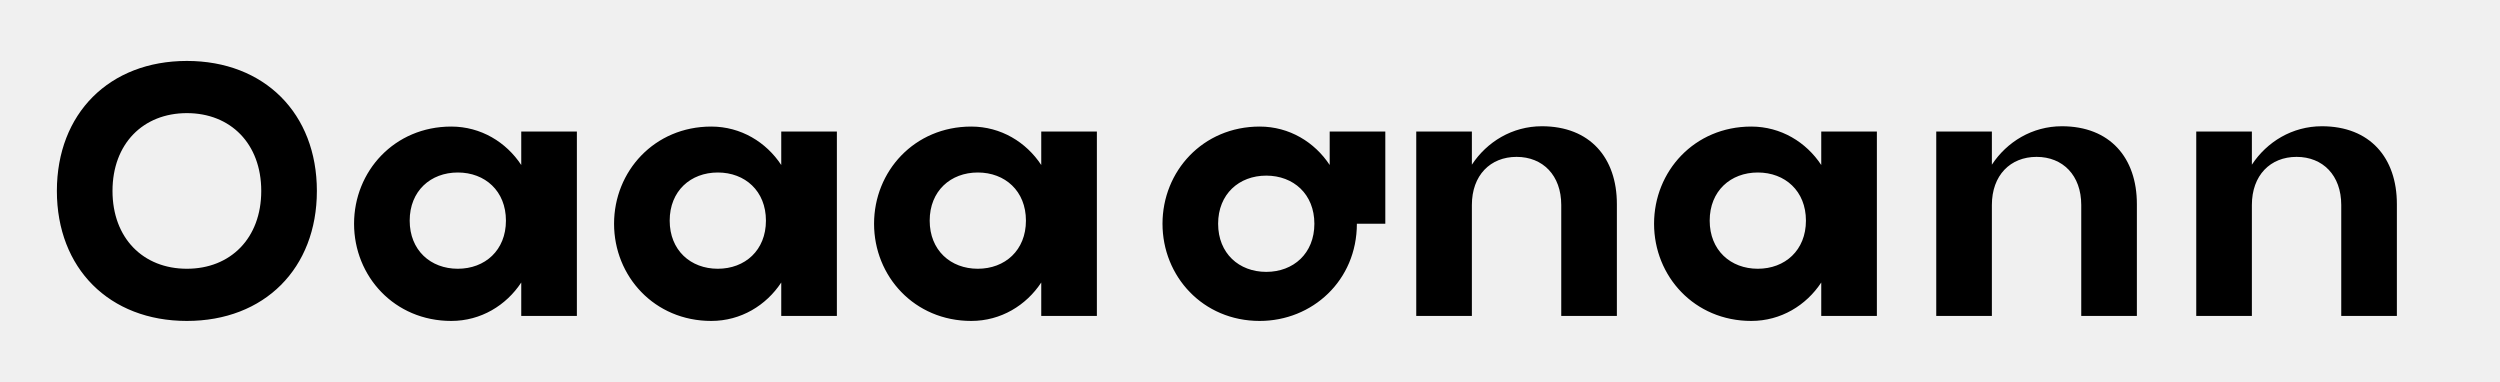
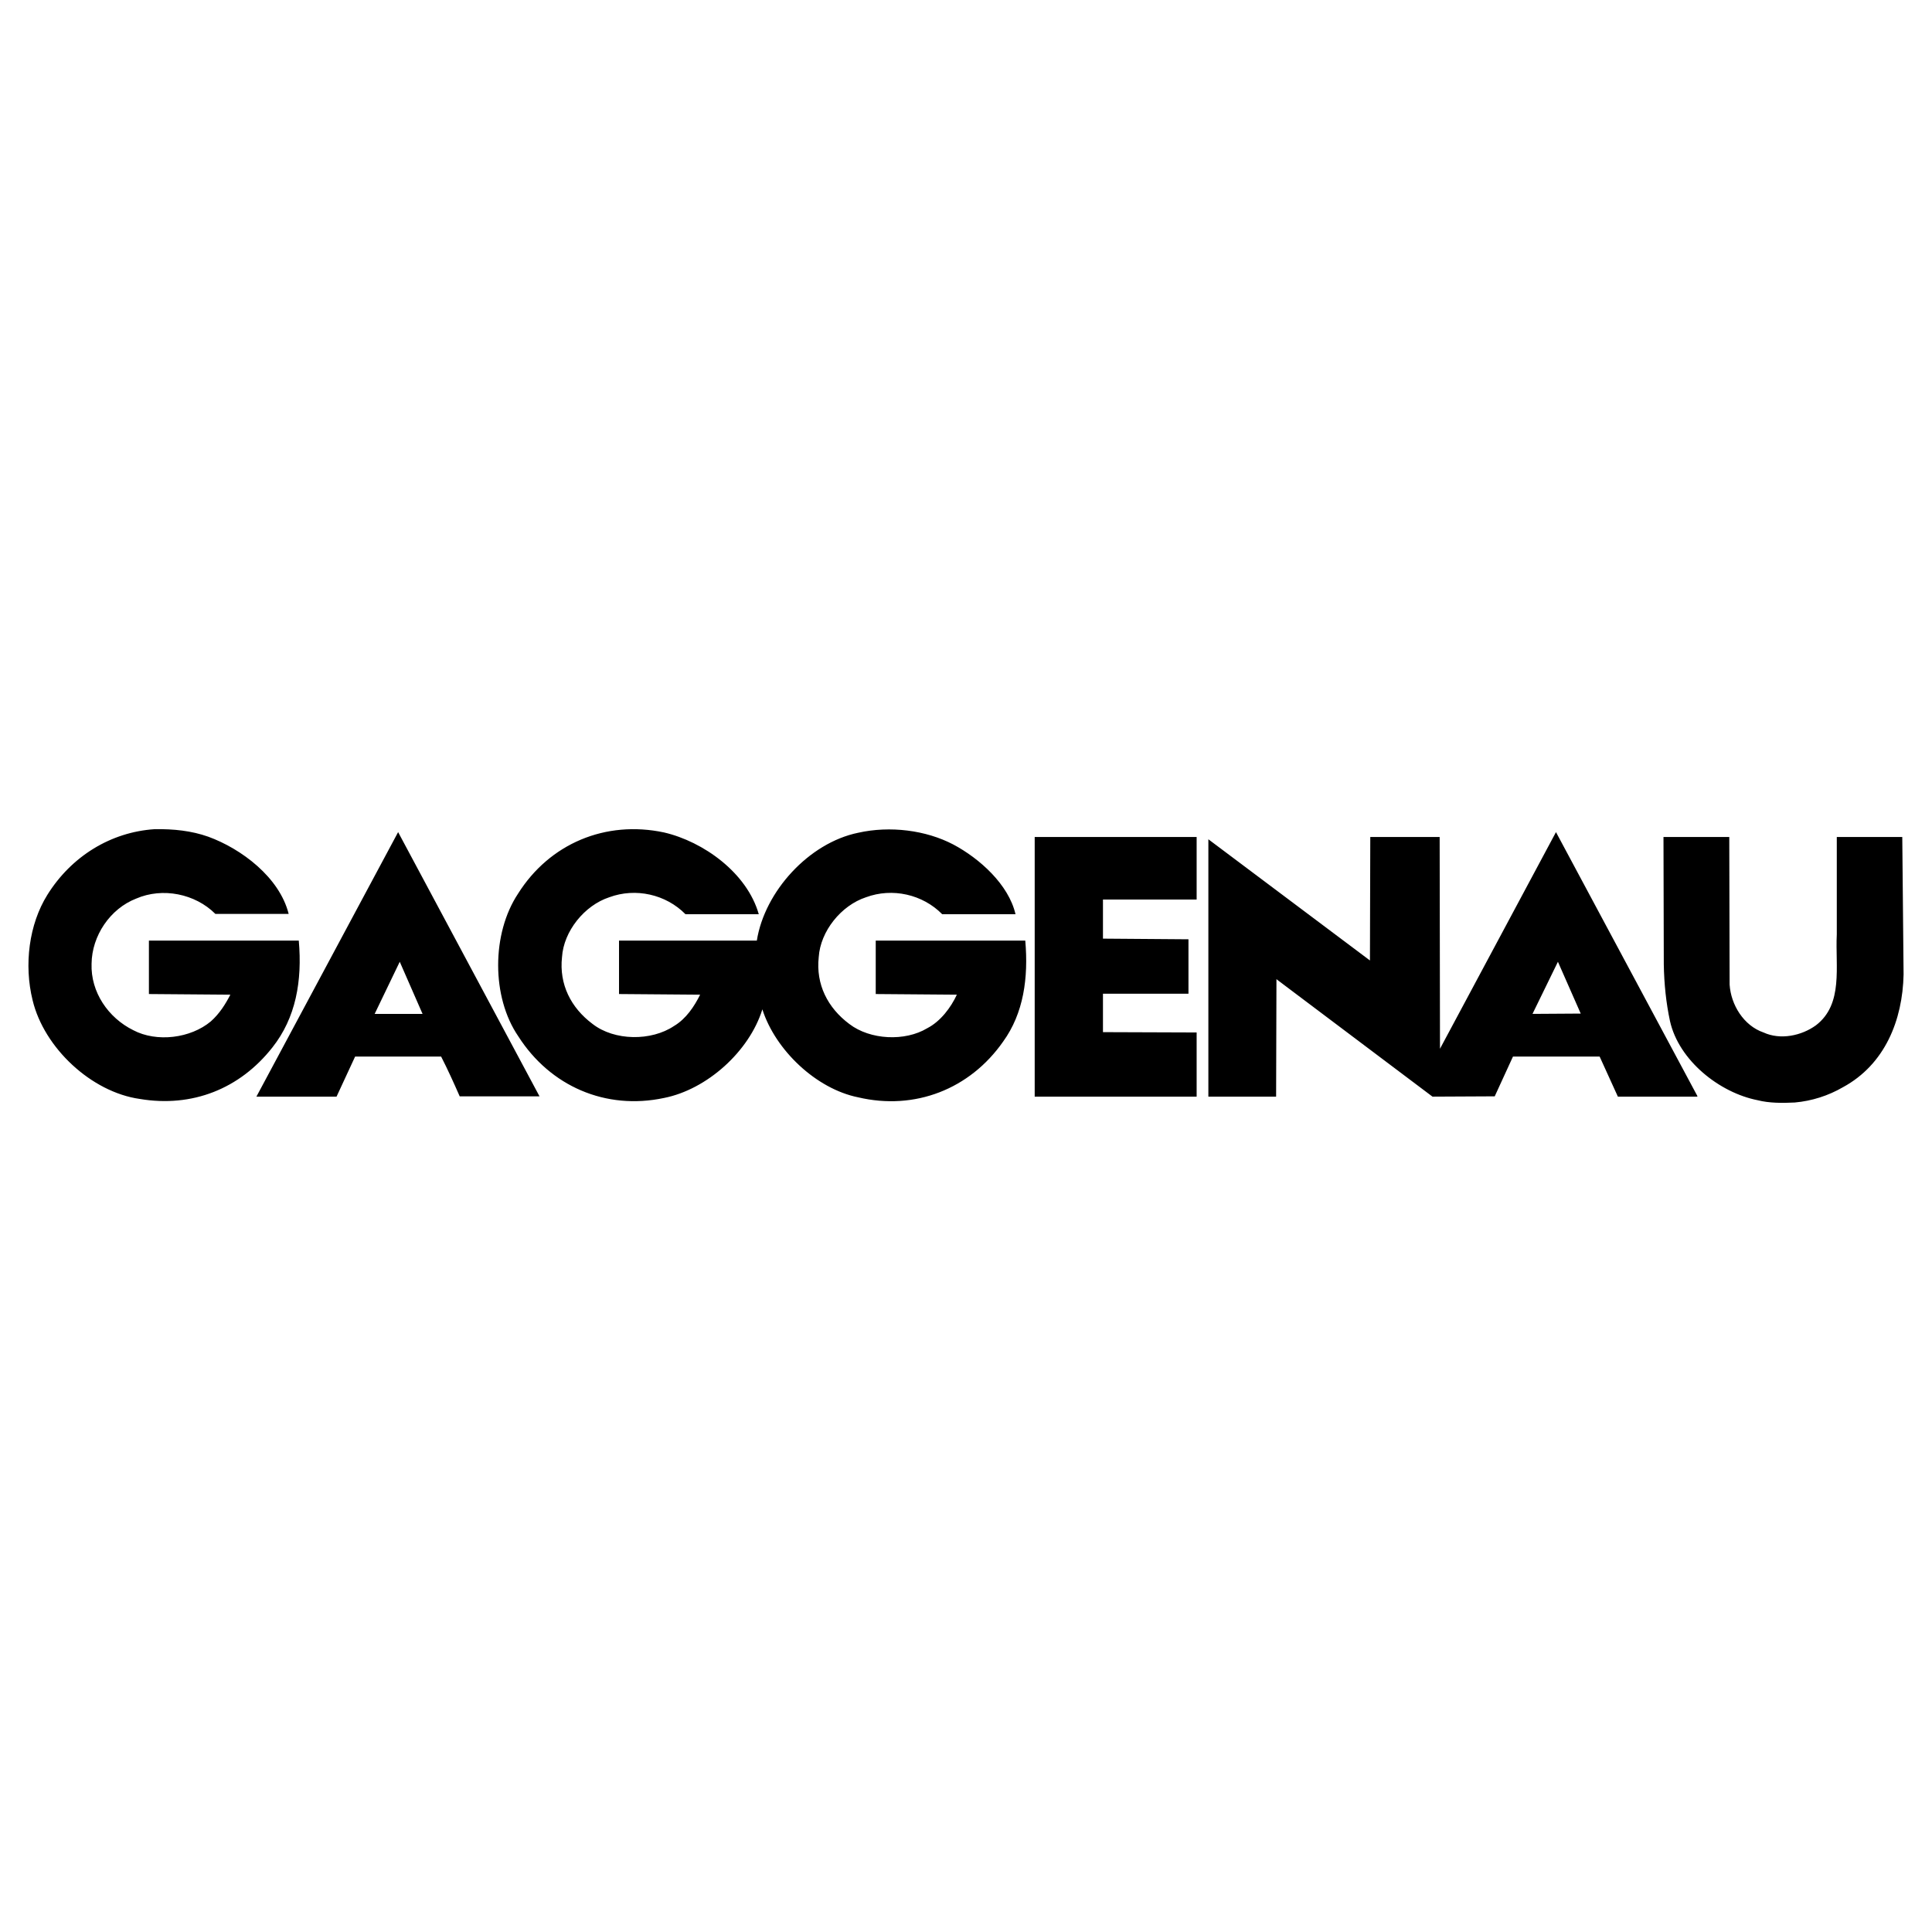
- <svg xmlns="http://www.w3.org/2000/svg" viewBox="0 0 800 122" fill="#000">
-   <path d="M101.4 61.1c0 24.8-16.8 41.6-41.6 41.6S18.2 85.9 18.2 61.1 35 19.5 59.8 19.5s41.6 16.8 41.6 41.6zm-65.4 0c0 15.1 9.8 24.9 23.8 24.9s23.8-9.8 23.8-24.9-9.8-24.9-23.8-24.9-23.8 9.8-23.8 24.9zM184.6 101.1h-17.8V90.4c-4.8 7.3-12.9 12.3-22.4 12.3-18.2 0-31.1-14.3-31.1-31.1s12.9-31.1 31.1-31.1c9.5 0 17.6 5 22.4 12.3V42.1h17.8v59zm-53.5-30.5c0 9.5 6.7 15.4 15.4 15.4s15.4-5.9 15.4-15.4-6.7-15.4-15.4-15.4-15.4 5.9-15.4 15.4zM267.8 101.1h-17.8V90.4c-4.8 7.3-12.9 12.3-22.4 12.3-18.2 0-31.1-14.3-31.1-31.1s12.9-31.1 31.1-31.1c9.5 0 17.6 5 22.4 12.3V42.1h17.8v59zm-53.5-30.5c0 9.5 6.7 15.4 15.4 15.4s15.4-5.9 15.4-15.4-6.7-15.4-15.4-15.4-15.4 5.9-15.4 15.4zM351 101.1h-17.8V90.4c-4.8 7.3-12.9 12.3-22.4 12.3-18.2 0-31.1-14.3-31.1-31.1s12.9-31.1 31.1-31.1c9.5 0 17.6 5 22.4 12.3V42.1h17.8v59zm-53.5-30.5c0 9.5 6.7 15.4 15.4 15.4s15.4-5.9 15.4-15.4-6.7-15.4-15.4-15.4-15.4 5.9-15.4 15.4zM434.2 71.6c0 18.2-14.3 31.1-31.1 31.1-18.2 0-31.1-14.3-31.1-31.1s12.9-31.1 31.1-31.1c9.5 0 17.6 5 22.4 12.3V42.1h17.8v29.5zm-44.4 0c0 9.5 6.7 15.4 15.4 15.4s15.4-5.9 15.4-15.4-6.7-15.4-15.4-15.4-15.4 5.9-15.4 15.4zM517.4 101.1h-17.8V65.6c0-9.5-5.9-15.4-14.3-15.4s-14.3 5.9-14.3 15.4v35.5h-17.8V42.1h17.8v10.6c4.8-7.3 12.9-12.3 22.4-12.3 15.4 0 24 10.1 24 24.9v35.8zM600.6 101.1h-17.8V90.4c-4.8 7.3-12.9 12.3-22.4 12.3-18.2 0-31.1-14.3-31.1-31.1s12.9-31.1 31.1-31.1c9.5 0 17.6 5 22.4 12.3V42.1h17.8v59zm-53.5-30.5c0 9.5 6.7 15.4 15.4 15.4s15.4-5.9 15.4-15.4-6.7-15.4-15.4-15.4-15.4 5.9-15.4 15.4zM683.8 101.1h-17.8V65.6c0-9.5-5.9-15.4-14.3-15.4s-14.3 5.9-14.3 15.4v35.5h-17.8V42.1h17.8v10.6c4.8-7.3 12.9-12.3 22.4-12.3 15.4 0 24 10.1 24 24.9v35.8zM767 101.1h-17.8V65.6c0-9.5-5.9-15.4-14.3-15.4s-14.3 5.9-14.3 15.4v35.5h-17.8V42.1h17.8v10.6c4.8-7.3 12.9-12.3 22.4-12.3 15.4 0 24 10.1 24 24.9v35.8z" />
+ <svg xmlns="http://www.w3.org/2000/svg" width="2500" height="2500" viewBox="0 0 192.756 192.756">
+   <g fill-rule="evenodd" clip-rule="evenodd">
+     <path fill="#fff" d="M0 0h192.756v192.756H0V0z" />
+     <path d="M20.771 83.475c3.315 1.203 7.119 4.063 8.029 7.704h-7.313c-2.016-2.016-5.266-2.666-7.898-1.528-2.601 1.008-4.421 3.706-4.453 6.5-.098 2.828 1.658 5.396 4.161 6.631 2.34 1.236 5.72.812 7.736-.877.877-.779 1.462-1.723 1.95-2.666l-8.126-.064v-5.331h14.952c.358 4.03-.292 7.704-2.633 10.661-3.25 4.129-7.996 6.014-13.229 5.137-4.843-.684-9.556-5.104-10.694-9.85-.877-3.543-.357-7.573 1.463-10.498 2.405-3.868 6.338-6.273 10.694-6.566 1.915-.034 3.703.161 5.361.747zM66.244 83.052c3.933.91 8.289 4.031 9.459 8.159H68.39c-1.95-1.982-4.973-2.665-7.606-1.69-2.47.813-4.551 3.38-4.713 5.981-.292 2.698.878 5.038 3.056 6.663 2.178 1.691 5.851 1.723 8.126.195 1.203-.715 2.015-1.951 2.6-3.121l-8.093-.064v-5.331h13.749c.78-4.908 5.201-9.751 10.108-10.759 3.186-.715 6.761-.26 9.491 1.17 2.633 1.398 5.526 3.998 6.209 6.956h-7.314c-1.95-1.982-4.973-2.665-7.606-1.69-2.47.813-4.55 3.38-4.713 5.981-.292 2.698.878 5.038 3.055 6.663 2.081 1.594 5.558 1.756 7.769.422 1.332-.682 2.372-2.08 2.957-3.348l-8.093-.064v-5.331h14.92c.324 3.706-.162 7.249-2.211 10.077-3.315 4.744-8.808 6.891-14.464 5.559-4.193-.846-8.256-4.713-9.556-8.777-1.3 4.193-5.526 7.996-9.816 8.842-5.818 1.234-11.344-1.17-14.529-6.143-2.698-3.934-2.665-10.272-.032-14.238 3.151-5.007 8.742-7.347 14.56-6.112zM45.864 109.381c-.585-1.334-1.203-2.699-1.853-3.967H35.43l-1.853 3.998h-7.996l14.14-26.392 14.106 26.361h-7.963zM169.346 109.412h-7.93l-1.82-3.998h-8.647l-1.82 3.967-6.209.031-15.504-11.668-.064-.066-.034 11.734h-6.759V83.735l16.121 12.091.033-12.319h6.922l.033 21.095v.033L155.24 83.02l14.106 26.328v.064zM119.389 89.748h-9.346v3.9l8.531.065v5.428h-8.531v3.836l9.346.033v6.402h-16.157V83.507h16.157v6.241zM172.564 98.23c.129 2.016 1.396 4.096 3.381 4.779 1.689.779 3.803.324 5.232-.715 2.764-2.113 1.918-5.884 2.08-9.069v-9.718h6.533l.131 13.717c-.098 4.549-1.854 8.971-6.047 11.246a11.634 11.634 0 0 1-4.811 1.527c-1.234.064-2.568.064-3.705-.229-3.803-.746-7.865-3.965-8.744-7.898-.389-1.82-.584-3.705-.617-5.654l-.031-12.709h6.564l.034 14.723z" />
+     <path fill="#fff" d="M37.38 101.156l2.503-5.2 2.275 5.2H37.38zM152.898 101.156l2.536-5.2 2.275 5.169-4.811.031z" />
+   </g>
</svg>
